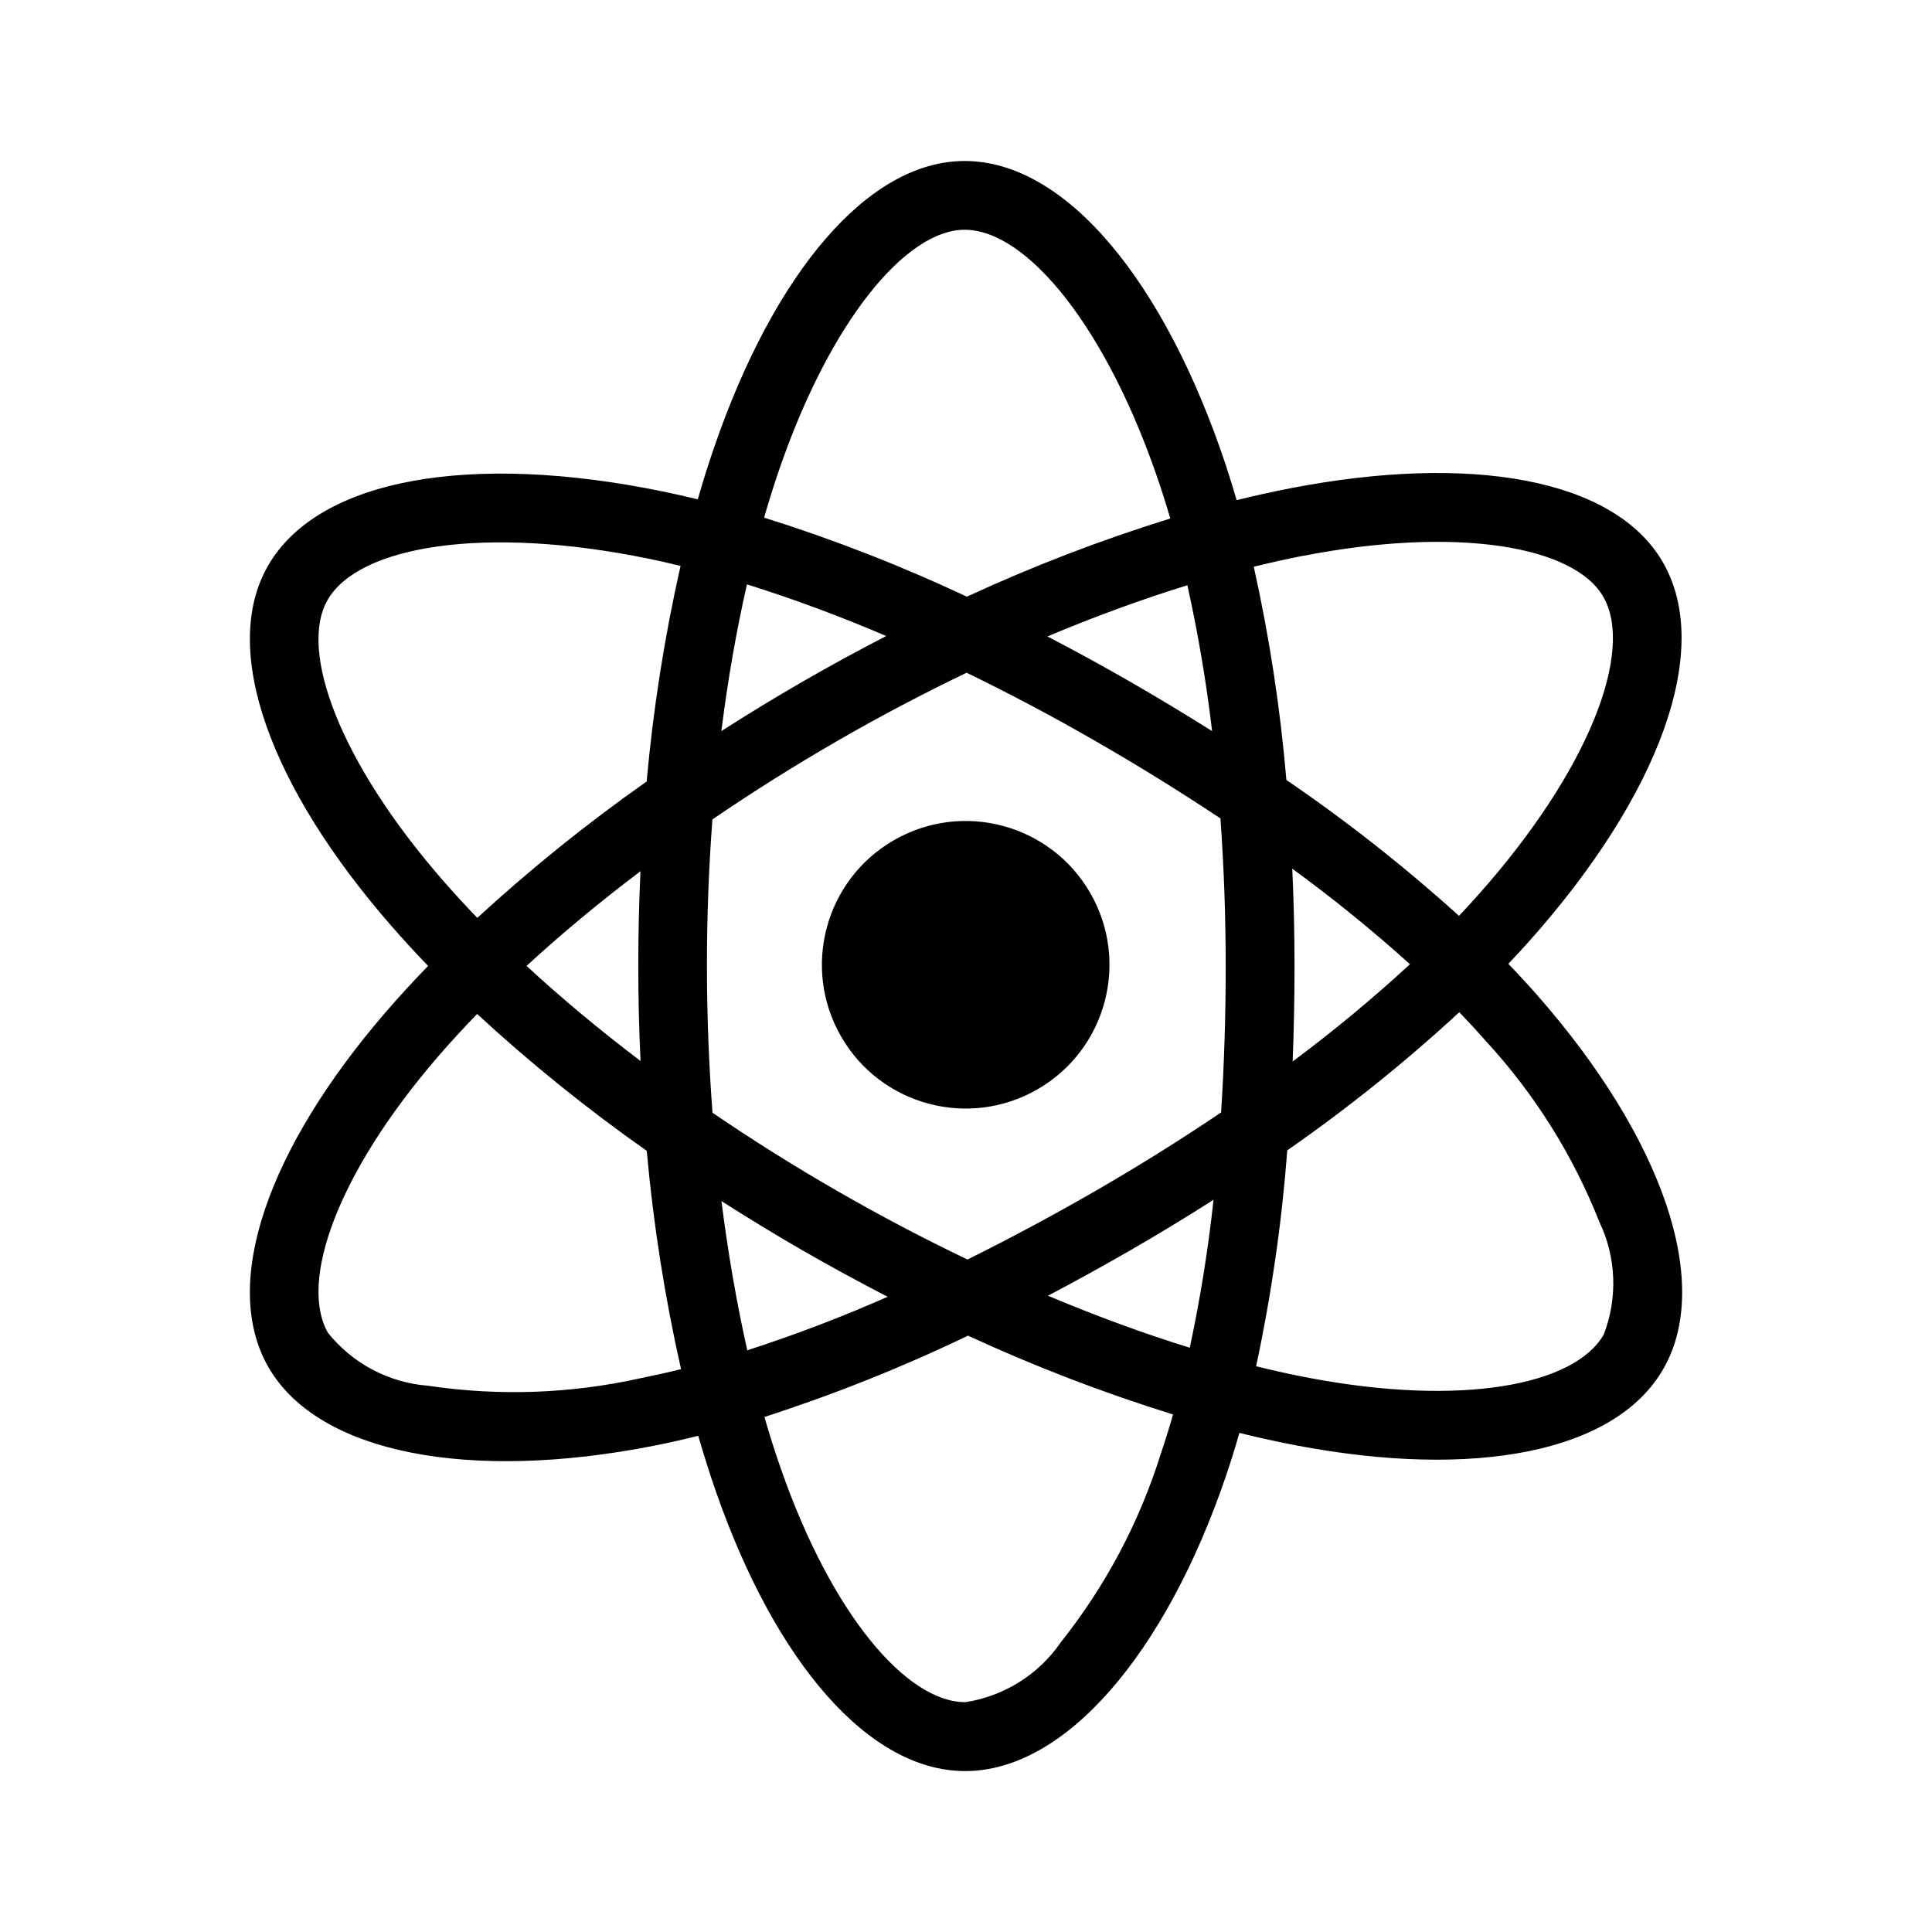
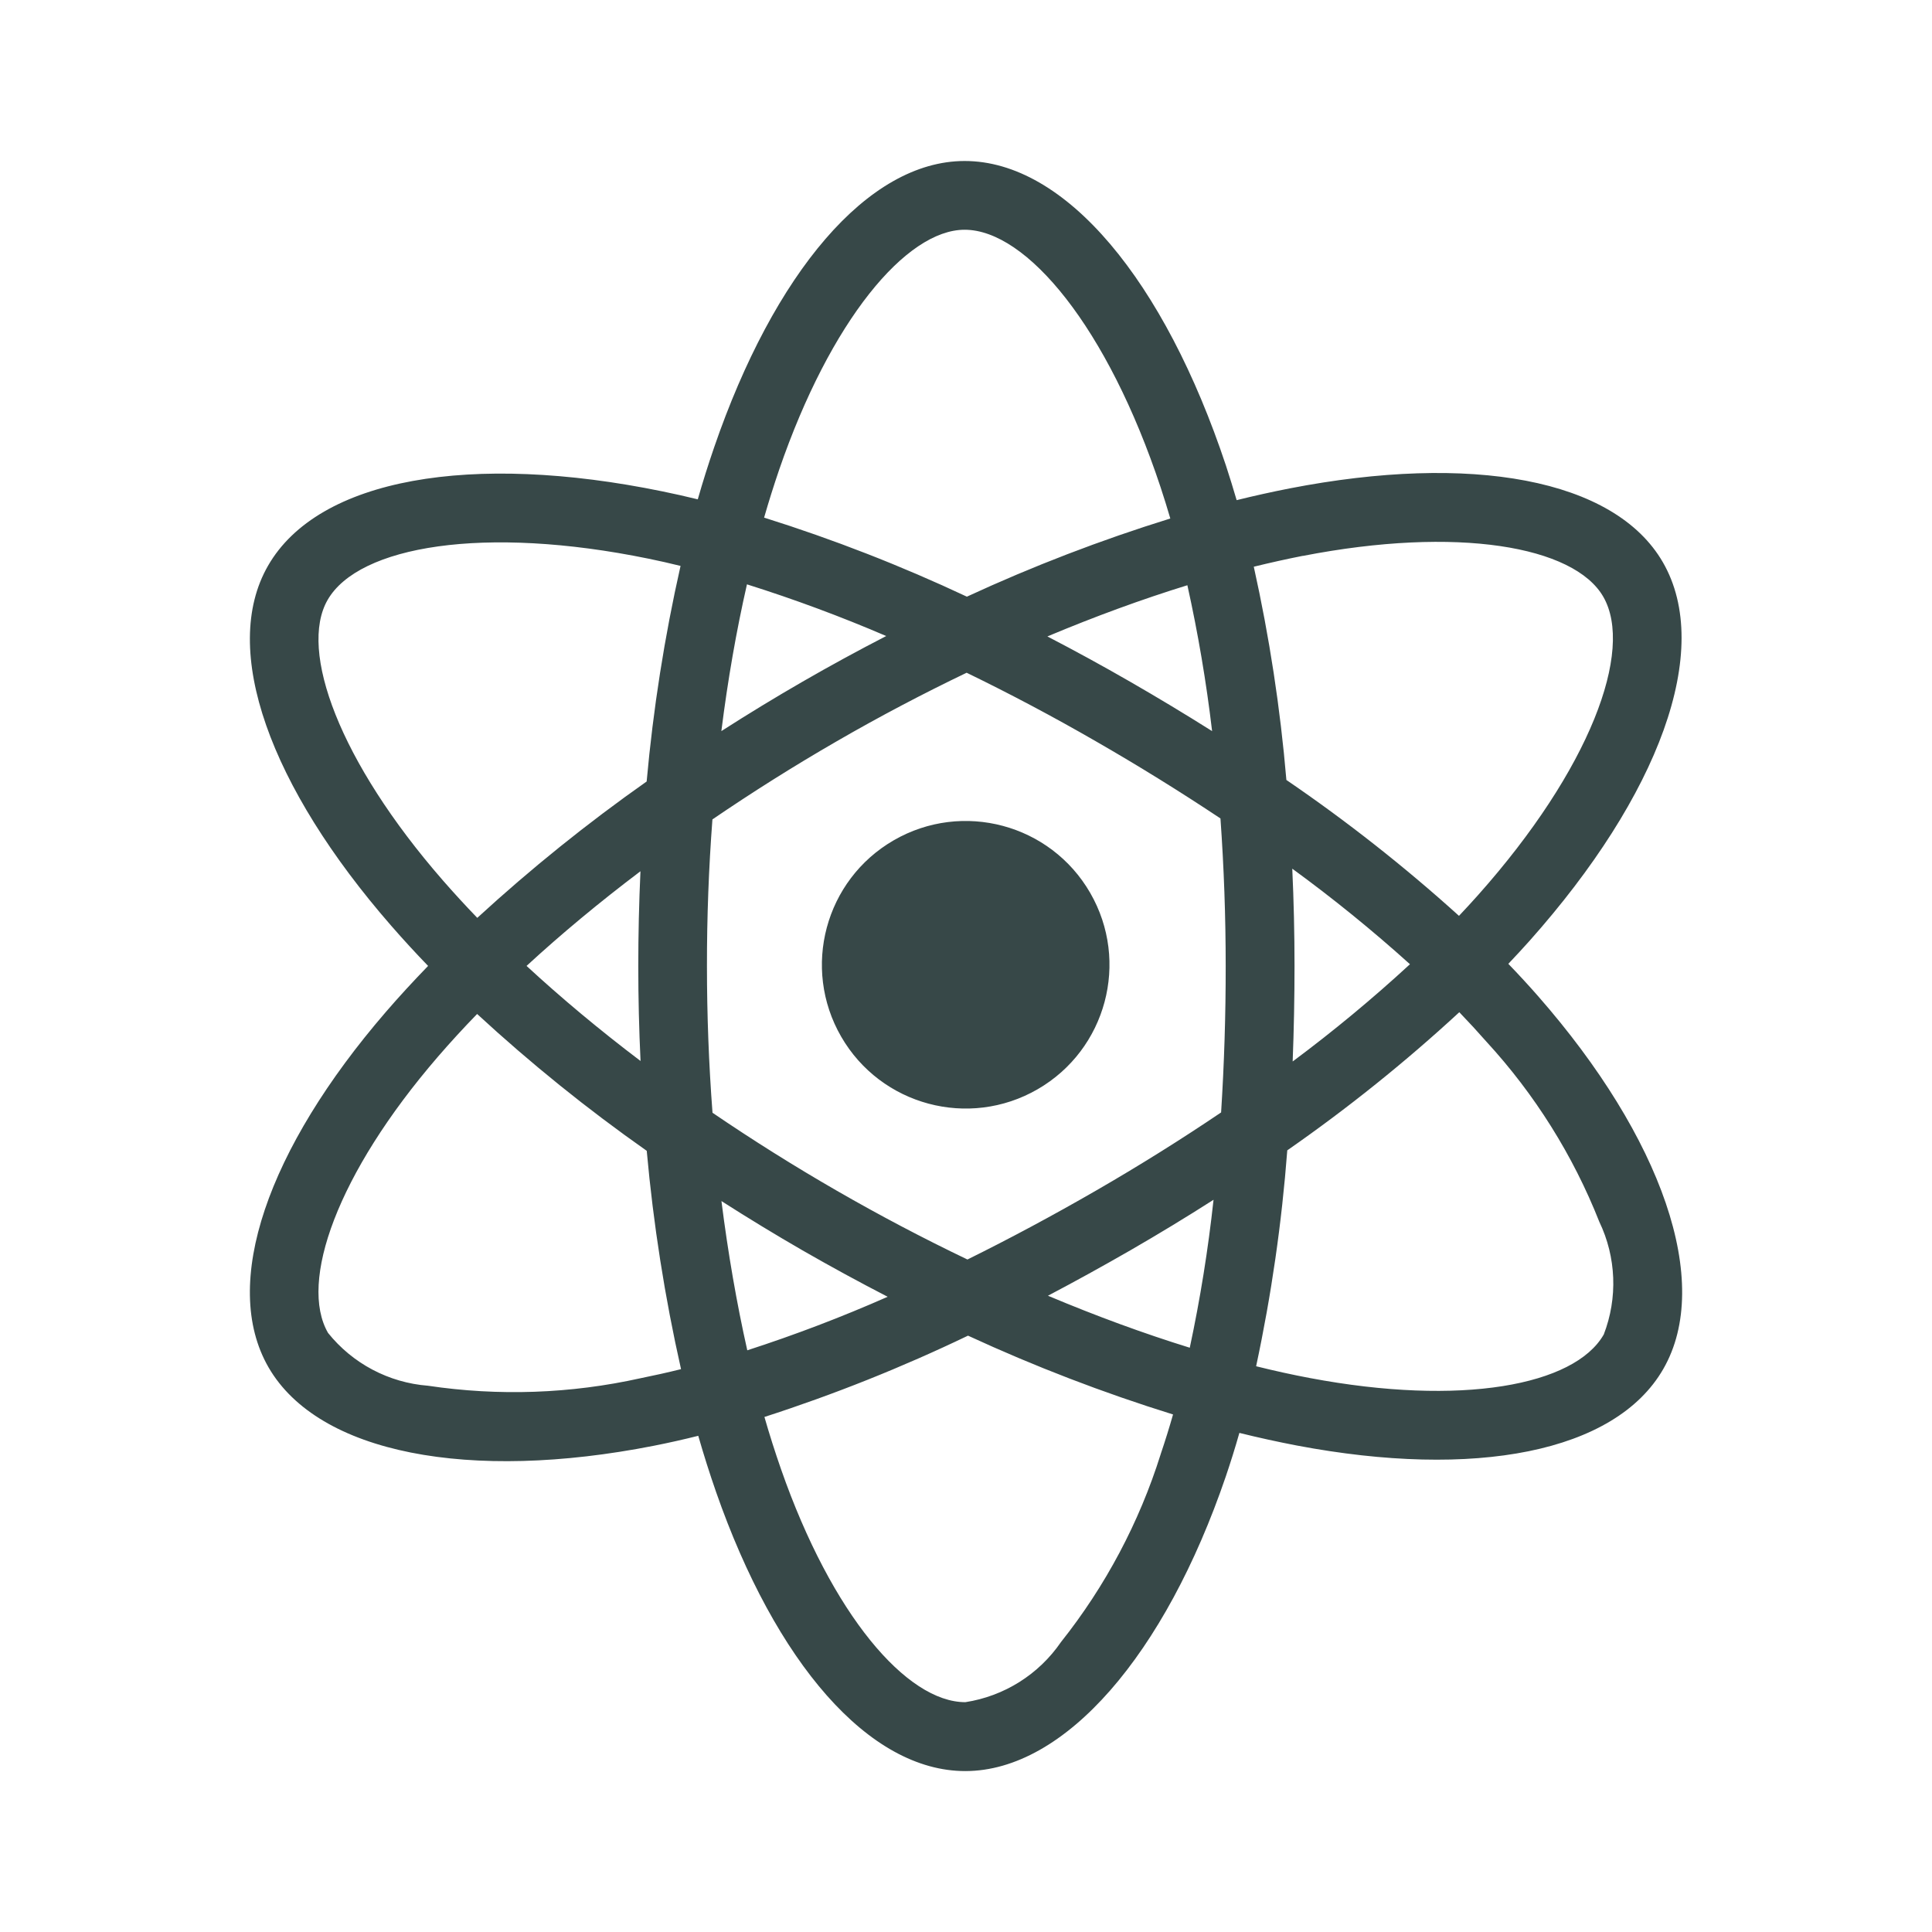
- <svg xmlns="http://www.w3.org/2000/svg" fill="#000000" width="800px" height="800px" viewBox="0 0 24 24" data-name="Layer 1">
-   <path d="M11.103,10.438a1.786,1.786,0,1,0,2.44.654A1.786,1.786,0,0,0,11.103,10.438Zm8.005,1.938q-.176-.201-.371-.403.136-.143.264-.286c1.606-1.804,2.284-3.614,1.656-4.702-.602-1.043-2.393-1.354-4.636-.918q-.331.065-.659.146-.063-.216-.133-.43C14.467,3.49,13.238,1.999,11.982,2,10.778,2.001,9.614,3.397,8.871,5.558q-.11.32-.203.645-.219-.054-.44-.099c-2.366-.486-4.272-.166-4.898.923-.601,1.044.028,2.75,1.529,4.472q.223.256.459.5c-.185.191-.361.382-.525.572-1.465,1.698-2.057,3.376-1.457,4.415.62,1.073,2.499,1.424,4.785.974q.278-.055.553-.124.101.352.221.697c.739,2.117,1.897,3.469,3.097,3.468,1.239-.001,2.482-1.453,3.235-3.659.059-.174.116-.355.169-.542q.355.088.715.157c2.203.417,3.953.089,4.551-.951C21.281,15.931,20.643,14.129,19.108,12.376ZM4.07,7.452c.386-.67,1.943-.931,3.986-.512q.196.04.398.09a20.464,20.464,0,0,0-.421,2.678,20.887,20.887,0,0,0-2.104,1.694q-.219-.227-.427-.465l0.0 0C4.216,9.461,3.708,8.081,4.07,7.452Zm3.887,5.728c-.511-.387-.985-.783-1.416-1.181.43-.396.905-.791,1.415-1.176q-.027.589-.027,1.179Q7.929,12.591,7.957,13.18Zm-.001,3.941a7.237,7.237,0,0,1-2.64.093,1.766,1.766,0,0,1-1.241-.656c-.364-.631.112-1.978,1.364-3.43q.236-.273.488-.532a20.49,20.49,0,0,0,2.107,1.7,20.802,20.802,0,0,0,.426,2.712Q8.21,17.07,7.956,17.121Zm7.101-8.039q-.503-.317-1.019-.614-.507-.292-1.027-.562c.593-.249,1.176-.462,1.739-.636A18.218,18.218,0,0,1,15.057,9.081ZM9.679,5.835c.636-1.851,1.578-2.981,2.304-2.981.773-0,1.778,1.218,2.434,3.198q.064.194.121.389a20.478,20.478,0,0,0-2.527.971,20.061,20.061,0,0,0-2.519-.982Q9.578,6.131,9.679,5.835ZM9.279,7.259a18.307,18.307,0,0,1,1.73.642Q9.957,8.443,8.961,9.082C9.041,8.444,9.148,7.833,9.279,7.259ZM8.962,14.92q.497.318,1.008.613.522.3,1.057.576a18.196,18.196,0,0,1-1.744.665C9.152,16.191,9.044,15.569,8.962,14.92Zm5.456,3.146A7.236,7.236,0,0,1,13.18,20.398l-0.0 0a1.766,1.766,0,0,1-1.188.747c-.728 0-1.658-1.085-2.29-2.895q-.112-.321-.206-.648a20.109,20.109,0,0,0,2.529-1.01,20.8,20.8,0,0,0,2.547.979Q14.501,17.82,14.418,18.065Zm.362-1.324c-.569-.176-1.161-.393-1.762-.646q.509-.268,1.025-.565.53-.306,1.032-.627A18.152,18.152,0,0,1,14.78,16.741Zm.446-4.743q.001.911-.057,1.82c-.493.333-1.013.659-1.554.971-.539.311-1.073.597-1.597.856q-.827-.396-1.622-.854-.79-.455-1.545-.969-.069-.909-.069-1.822l0.0 0q-.001-.912.068-1.822c.493-.336,1.009-.662,1.543-.97.536-.31,1.077-.594,1.615-.852q.817.397,1.604.851.79.454,1.549.959.065.914.065,1.832Zm.957-5.093c1.921-.374,3.37-.122,3.733.506.387.67-.167,2.148-1.554,3.706l-0.0 0q-.115.129-.238.259A20.061,20.061,0,0,0,15.98,9.689a20.041,20.041,0,0,0-.405-2.649Q15.885,6.964,16.183,6.905Zm-.13,3.885A18.164,18.164,0,0,1,17.515,11.978a18.119,18.119,0,0,1-1.457,1.208q.023-.594.023-1.188Q16.081,11.394,16.053,10.79Zm3.868,5.789c-.363.631-1.768.894-3.652.538q-.324-.061-.665-.146a20.069,20.069,0,0,0,.387-2.682,19.939,19.939,0,0,0,2.137-1.716q.176.183.336.365v-0a7.234,7.234,0,0,1,1.403,2.238A1.766,1.766,0,0,1,19.922,16.579Z" />
+ <svg xmlns="http://www.w3.org/2000/svg" fill="#374848" width="800px" height="800px" viewBox="0 0 24 24" data-name="Layer 1" stroke="#374848" stroke-width="0">
+   <g id="SVGRepo_bgCarrier" stroke-width="0" />
+   <g id="SVGRepo_tracerCarrier" stroke-linecap="round" stroke-linejoin="round" />
+   <g id="SVGRepo_iconCarrier">
+     <path d="M11.103,10.438a1.786,1.786,0,1,0,2.44.654A1.786,1.786,0,0,0,11.103,10.438Zm8.005,1.938q-.176-.201-.371-.403.136-.143.264-.286c1.606-1.804,2.284-3.614,1.656-4.702-.602-1.043-2.393-1.354-4.636-.918q-.331.065-.659.146-.063-.216-.133-.43C14.467,3.49,13.238,1.999,11.982,2,10.778,2.001,9.614,3.397,8.871,5.558q-.11.32-.203.645-.219-.054-.44-.099c-2.366-.486-4.272-.166-4.898.923-.601,1.044.028,2.75,1.529,4.472q.223.256.459.5c-.185.191-.361.382-.525.572-1.465,1.698-2.057,3.376-1.457,4.415.62,1.073,2.499,1.424,4.785.974q.278-.055.553-.124.101.352.221.697c.739,2.117,1.897,3.469,3.097,3.468,1.239-.001,2.482-1.453,3.235-3.659.059-.174.116-.355.169-.542q.355.088.715.157c2.203.417,3.953.089,4.551-.951C21.281,15.931,20.643,14.129,19.108,12.376ZM4.07,7.452c.386-.67,1.943-.931,3.986-.512q.196.04.398.09a20.464,20.464,0,0,0-.421,2.678,20.887,20.887,0,0,0-2.104,1.694q-.219-.227-.427-.465l0.0 0C4.216,9.461,3.708,8.081,4.07,7.452Zm3.887,5.728c-.511-.387-.985-.783-1.416-1.181.43-.396.905-.791,1.415-1.176q-.027.589-.027,1.179Q7.929,12.591,7.957,13.18Zm-.001,3.941a7.237,7.237,0,0,1-2.64.093,1.766,1.766,0,0,1-1.241-.656c-.364-.631.112-1.978,1.364-3.43q.236-.273.488-.532a20.49,20.49,0,0,0,2.107,1.7,20.802,20.802,0,0,0,.426,2.712Q8.21,17.07,7.956,17.121Zm7.101-8.039q-.503-.317-1.019-.614-.507-.292-1.027-.562c.593-.249,1.176-.462,1.739-.636A18.218,18.218,0,0,1,15.057,9.081ZM9.679,5.835c.636-1.851,1.578-2.981,2.304-2.981.773-0,1.778,1.218,2.434,3.198q.064.194.121.389a20.478,20.478,0,0,0-2.527.971,20.061,20.061,0,0,0-2.519-.982Q9.578,6.131,9.679,5.835ZM9.279,7.259a18.307,18.307,0,0,1,1.73.642Q9.957,8.443,8.961,9.082C9.041,8.444,9.148,7.833,9.279,7.259ZM8.962,14.92q.497.318,1.008.613.522.3,1.057.576a18.196,18.196,0,0,1-1.744.665C9.152,16.191,9.044,15.569,8.962,14.92Zm5.456,3.146A7.236,7.236,0,0,1,13.18,20.398l-0.0 0a1.766,1.766,0,0,1-1.188.747c-.728 0-1.658-1.085-2.29-2.895q-.112-.321-.206-.648a20.109,20.109,0,0,0,2.529-1.01,20.8,20.8,0,0,0,2.547.979Q14.501,17.82,14.418,18.065Zm.362-1.324c-.569-.176-1.161-.393-1.762-.646q.509-.268,1.025-.565.53-.306,1.032-.627A18.152,18.152,0,0,1,14.78,16.741Zm.446-4.743q.001.911-.057,1.82c-.493.333-1.013.659-1.554.971-.539.311-1.073.597-1.597.856q-.827-.396-1.622-.854-.79-.455-1.545-.969-.069-.909-.069-1.822l0.0 0q-.001-.912.068-1.822c.493-.336,1.009-.662,1.543-.97.536-.31,1.077-.594,1.615-.852q.817.397,1.604.851.79.454,1.549.959.065.914.065,1.832Zm.957-5.093c1.921-.374,3.37-.122,3.733.506.387.67-.167,2.148-1.554,3.706l-0.0 0q-.115.129-.238.259A20.061,20.061,0,0,0,15.98,9.689a20.041,20.041,0,0,0-.405-2.649Q15.885,6.964,16.183,6.905Zm-.13,3.885A18.164,18.164,0,0,1,17.515,11.978a18.119,18.119,0,0,1-1.457,1.208q.023-.594.023-1.188Q16.081,11.394,16.053,10.79Zm3.868,5.789c-.363.631-1.768.894-3.652.538q-.324-.061-.665-.146a20.069,20.069,0,0,0,.387-2.682,19.939,19.939,0,0,0,2.137-1.716q.176.183.336.365v-0a7.234,7.234,0,0,1,1.403,2.238A1.766,1.766,0,0,1,19.922,16.579Z" />
+   </g>
</svg>
